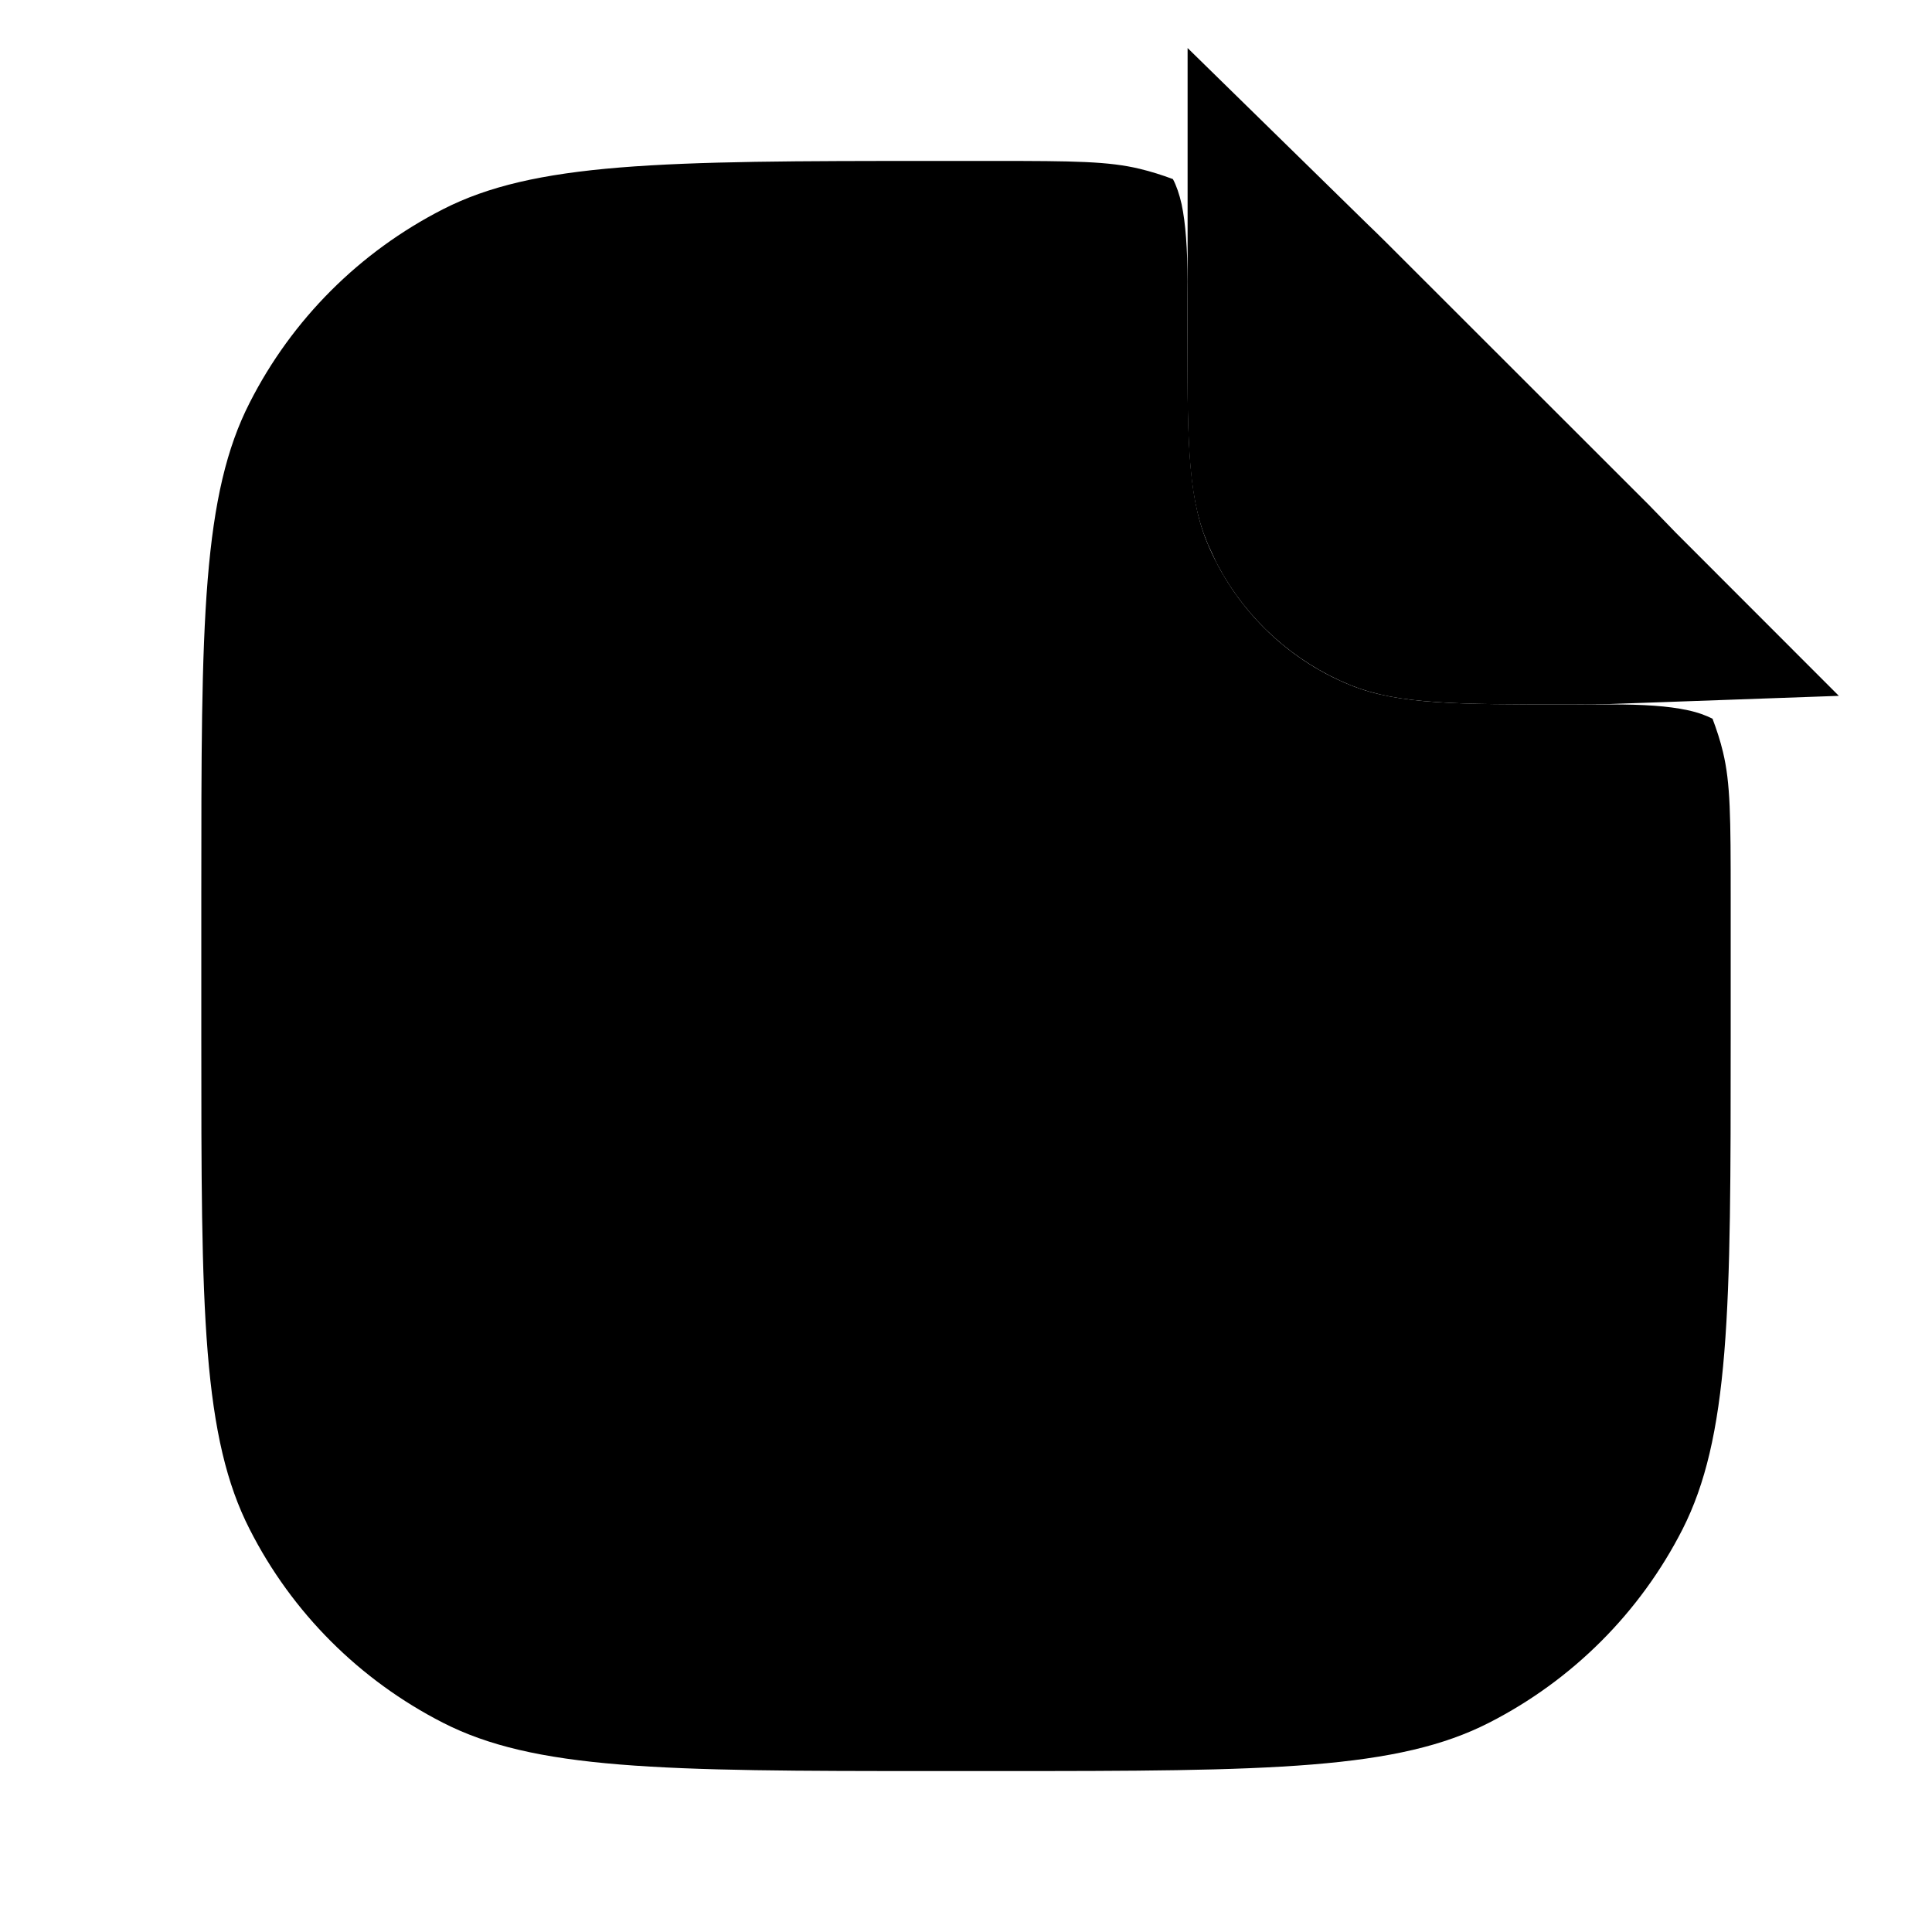
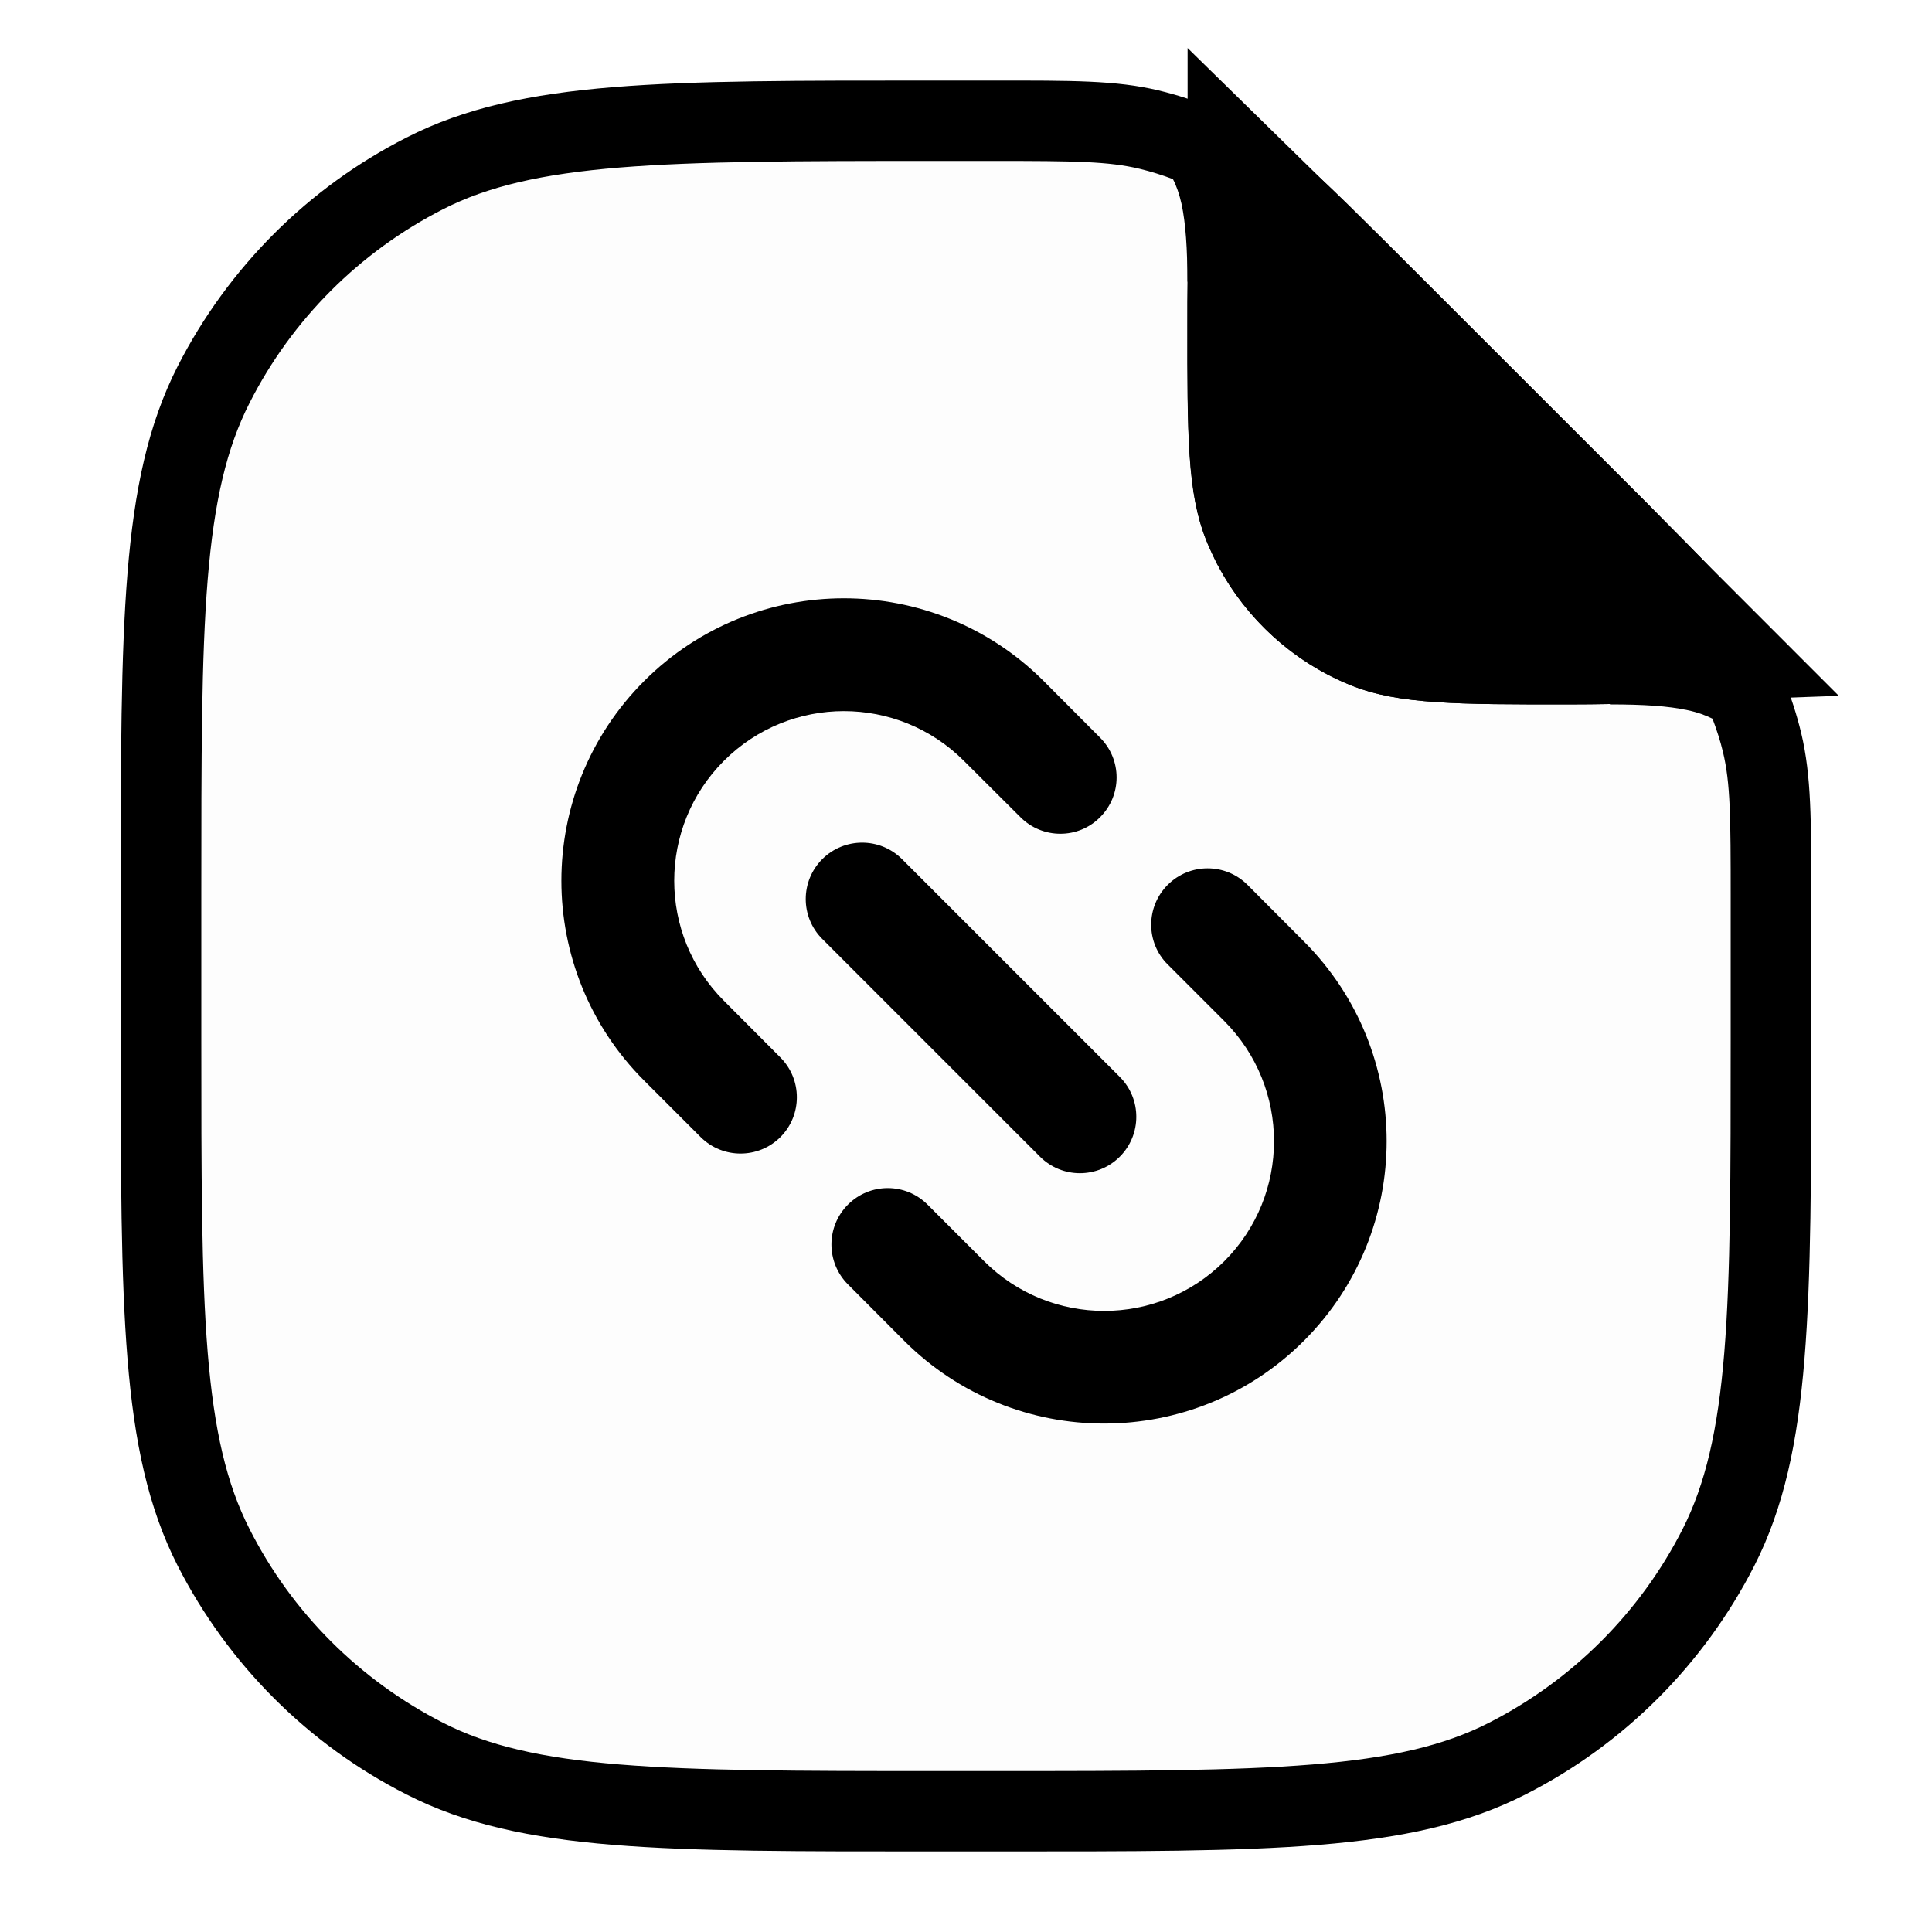
<svg xmlns="http://www.w3.org/2000/svg" width="12" height="12" viewBox="0 0 10 10" fill="none">
-   <path d="M4.833 0.833C4.13 0.833 3.615 0.834 3.208 0.867C2.804 0.9 2.526 0.964 2.293 1.083C1.862 1.303 1.511 1.653 1.292 2.085C1.173 2.318 1.108 2.596 1.075 3C1.042 3.406 1.042 3.921 1.042 4.625V5.375C1.042 6.079 1.042 6.594 1.075 7C1.108 7.404 1.173 7.682 1.292 7.915C1.511 8.347 1.862 8.697 2.293 8.917C2.526 9.036 2.804 9.1 3.208 9.133C3.615 9.166 4.13 9.167 4.833 9.167H5.167C5.87 9.167 6.385 9.166 6.792 9.133C7.196 9.1 7.474 9.036 7.707 8.917C8.138 8.697 8.489 8.347 8.709 7.915C8.827 7.682 8.892 7.404 8.925 7C8.958 6.594 8.958 6.079 8.958 5.375V4.646C8.958 4.229 8.957 4.054 8.918 3.892C8.904 3.833 8.885 3.776 8.864 3.72C8.83 3.703 8.788 3.687 8.735 3.676C8.635 3.654 8.505 3.646 8.333 3.646C8.27 3.645 8.198 3.646 8.116 3.646C7.831 3.646 7.611 3.646 7.435 3.634C7.258 3.622 7.117 3.598 6.989 3.546C6.652 3.409 6.384 3.14 6.246 2.803C6.194 2.675 6.17 2.534 6.158 2.357C6.146 2.181 6.146 1.961 6.146 1.676C6.146 1.594 6.146 1.521 6.147 1.458C6.146 1.287 6.137 1.157 6.116 1.057C6.104 1.004 6.089 0.961 6.071 0.927C6.015 0.906 5.958 0.888 5.9 0.874C5.738 0.835 5.563 0.833 5.145 0.833H4.833Z" fill="currentColor" />
+   <path d="M4.937 0.625C5.345 0.625 5.549 0.625 5.741 0.671C5.911 0.712 6.073 0.779 6.222 0.871C6.39 0.974 6.535 1.118 6.823 1.406L8.385 2.969C8.674 3.257 8.818 3.401 8.921 3.569C9.012 3.718 9.08 3.881 9.121 4.051C9.167 4.243 9.167 4.447 9.167 4.855V5.375C9.167 6.775 9.166 7.475 8.894 8.01C8.654 8.48 8.272 8.863 7.802 9.102C7.267 9.375 6.567 9.375 5.167 9.375H4.833C3.433 9.375 2.733 9.375 2.198 9.102C1.728 8.863 1.346 8.48 1.106 8.01C0.834 7.475 0.833 6.775 0.833 5.375V4.625C0.833 3.225 0.834 2.525 1.106 1.99C1.346 1.52 1.728 1.137 2.198 0.898C2.733 0.625 3.433 0.625 4.833 0.625H4.937Z" fill="currentColor" opacity="0.01" />
+   <path d="M5.145 0.417C5.543 0.417 5.776 0.415 5.997 0.468C6.189 0.514 6.372 0.59 6.539 0.693C6.733 0.812 6.897 0.977 7.179 1.259L8.533 2.613C8.814 2.894 8.98 3.058 9.099 3.252C9.202 3.42 9.277 3.603 9.323 3.794C9.376 4.016 9.375 4.249 9.375 4.646V5.375C9.375 6.072 9.375 6.607 9.34 7.034C9.305 7.464 9.234 7.803 9.08 8.105C8.82 8.614 8.406 9.029 7.896 9.288C7.595 9.442 7.255 9.514 6.826 9.549C6.398 9.584 5.863 9.583 5.167 9.583H4.833C4.137 9.583 3.602 9.584 3.174 9.549C2.745 9.514 2.405 9.442 2.104 9.288C1.594 9.029 1.18 8.614 0.92 8.105C0.766 7.803 0.695 7.464 0.66 7.034C0.625 6.607 0.625 6.072 0.625 5.375V4.625C0.625 3.928 0.625 3.393 0.66 2.966C0.695 2.536 0.766 2.197 0.92 1.895C1.18 1.386 1.594 0.971 2.104 0.712C2.405 0.558 2.745 0.486 3.174 0.451C3.602 0.416 4.137 0.417 4.833 0.417H5.145ZM4.833 0.833C4.13 0.833 3.615 0.834 3.208 0.867C2.804 0.9 2.526 0.964 2.293 1.083C1.862 1.303 1.511 1.653 1.292 2.085C1.173 2.318 1.108 2.596 1.075 3C1.042 3.406 1.042 3.921 1.042 4.625V5.375C1.042 6.079 1.042 6.594 1.075 7C1.108 7.404 1.173 7.682 1.292 7.915C1.511 8.347 1.862 8.697 2.293 8.917C2.526 9.036 2.804 9.1 3.208 9.133C3.615 9.166 4.13 9.167 4.833 9.167H5.167C5.87 9.167 6.385 9.166 6.792 9.133C7.196 9.1 7.474 9.036 7.707 8.917C8.138 8.697 8.489 8.347 8.709 7.915C8.827 7.682 8.892 7.404 8.925 7C8.958 6.594 8.958 6.079 8.958 5.375V4.646C8.958 4.229 8.957 4.054 8.918 3.892C8.904 3.833 8.885 3.776 8.864 3.72C8.83 3.703 8.788 3.687 8.735 3.676C8.635 3.654 8.505 3.646 8.333 3.646V3.644C8.27 3.645 8.198 3.646 8.116 3.646C7.831 3.646 7.611 3.646 7.435 3.634C7.258 3.622 7.117 3.598 6.989 3.546C6.652 3.409 6.384 3.14 6.246 2.803C6.194 2.675 6.17 2.534 6.158 2.357C6.146 2.181 6.146 1.961 6.146 1.676C6.146 1.594 6.146 1.521 6.147 1.458H6.146C6.146 1.287 6.137 1.157 6.116 1.057C6.104 1.004 6.089 0.961 6.071 0.927C6.015 0.906 5.958 0.888 5.9 0.874C5.738 0.835 5.563 0.833 5.145 0.833H4.833Z" fill="currentColor" />
  <path d="M6.825 1.612L8.18 2.966C8.246 3.033 8.302 3.093 8.352 3.143L8.324 3.144C8.264 3.145 8.195 3.146 8.116 3.146C7.824 3.146 7.624 3.146 7.469 3.135C7.316 3.125 7.235 3.106 7.178 3.083C6.992 3.007 6.839 2.868 6.745 2.692L6.709 2.614C6.685 2.556 6.666 2.475 6.656 2.323C6.646 2.168 6.645 1.968 6.646 1.676C6.646 1.596 6.646 1.526 6.647 1.467V1.439C6.698 1.489 6.758 1.545 6.825 1.612Z" stroke="currentColor" />
-   <path d="M6.044 4.58C6.158 4.466 6.343 4.466 6.457 4.58L6.749 4.873C7.32 5.444 7.32 6.369 6.749 6.94C6.178 7.511 5.252 7.511 4.681 6.941L4.389 6.648C4.275 6.534 4.275 6.349 4.389 6.235C4.503 6.121 4.687 6.121 4.801 6.235L5.094 6.528C5.437 6.871 5.993 6.871 6.337 6.528C6.68 6.185 6.68 5.629 6.337 5.285L6.044 4.992C5.93 4.879 5.93 4.694 6.044 4.58Z" fill="currentColor" />
-   <path d="M4.256 4.447C4.37 4.333 4.555 4.333 4.669 4.447L5.796 5.574C5.91 5.688 5.91 5.873 5.796 5.987C5.682 6.101 5.497 6.101 5.383 5.987L4.256 4.86C4.142 4.746 4.142 4.561 4.256 4.447Z" fill="currentColor" />
-   <path d="M3.334 3.525C3.905 2.954 4.831 2.954 5.402 3.525L5.694 3.818C5.808 3.932 5.808 4.116 5.694 4.23C5.581 4.344 5.396 4.344 5.282 4.23L4.989 3.938C4.646 3.595 4.09 3.595 3.747 3.938C3.404 4.281 3.404 4.837 3.747 5.18L4.039 5.473C4.153 5.587 4.153 5.772 4.039 5.886C3.925 5.999 3.741 5.999 3.627 5.886L3.334 5.593C2.763 5.022 2.763 4.096 3.334 3.525Z" fill="currentColor" />
+   <g fill="currentColor">
+     <path d="M6.044 4.58C6.158 4.466 6.343 4.466 6.457 4.58L6.749 4.873C7.32 5.444 7.32 6.369 6.749 6.94C6.178 7.511 5.252 7.511 4.681 6.941L4.389 6.648C4.275 6.534 4.275 6.349 4.389 6.235C4.503 6.121 4.687 6.121 4.801 6.235L5.094 6.528C5.437 6.871 5.993 6.871 6.337 6.528C6.68 6.185 6.68 5.629 6.337 5.285L6.044 4.992C5.93 4.879 5.93 4.694 6.044 4.58Z" />
+     <path d="M4.256 4.447C4.37 4.333 4.555 4.333 4.669 4.447L5.796 5.574C5.91 5.688 5.91 5.873 5.796 5.987C5.682 6.101 5.497 6.101 5.383 5.987L4.256 4.86C4.142 4.746 4.142 4.561 4.256 4.447Z" />
+     <path d="M3.334 3.525C3.905 2.954 4.831 2.954 5.402 3.525L5.694 3.818C5.808 3.932 5.808 4.116 5.694 4.23C5.581 4.344 5.396 4.344 5.282 4.23L4.989 3.938C4.646 3.595 4.09 3.595 3.747 3.938C3.404 4.281 3.404 4.837 3.747 5.18L4.039 5.473C4.153 5.587 4.153 5.772 4.039 5.886C3.925 5.999 3.741 5.999 3.627 5.886L3.334 5.593C2.763 5.022 2.763 4.096 3.334 3.525Z" />
+   </g>
</svg>
